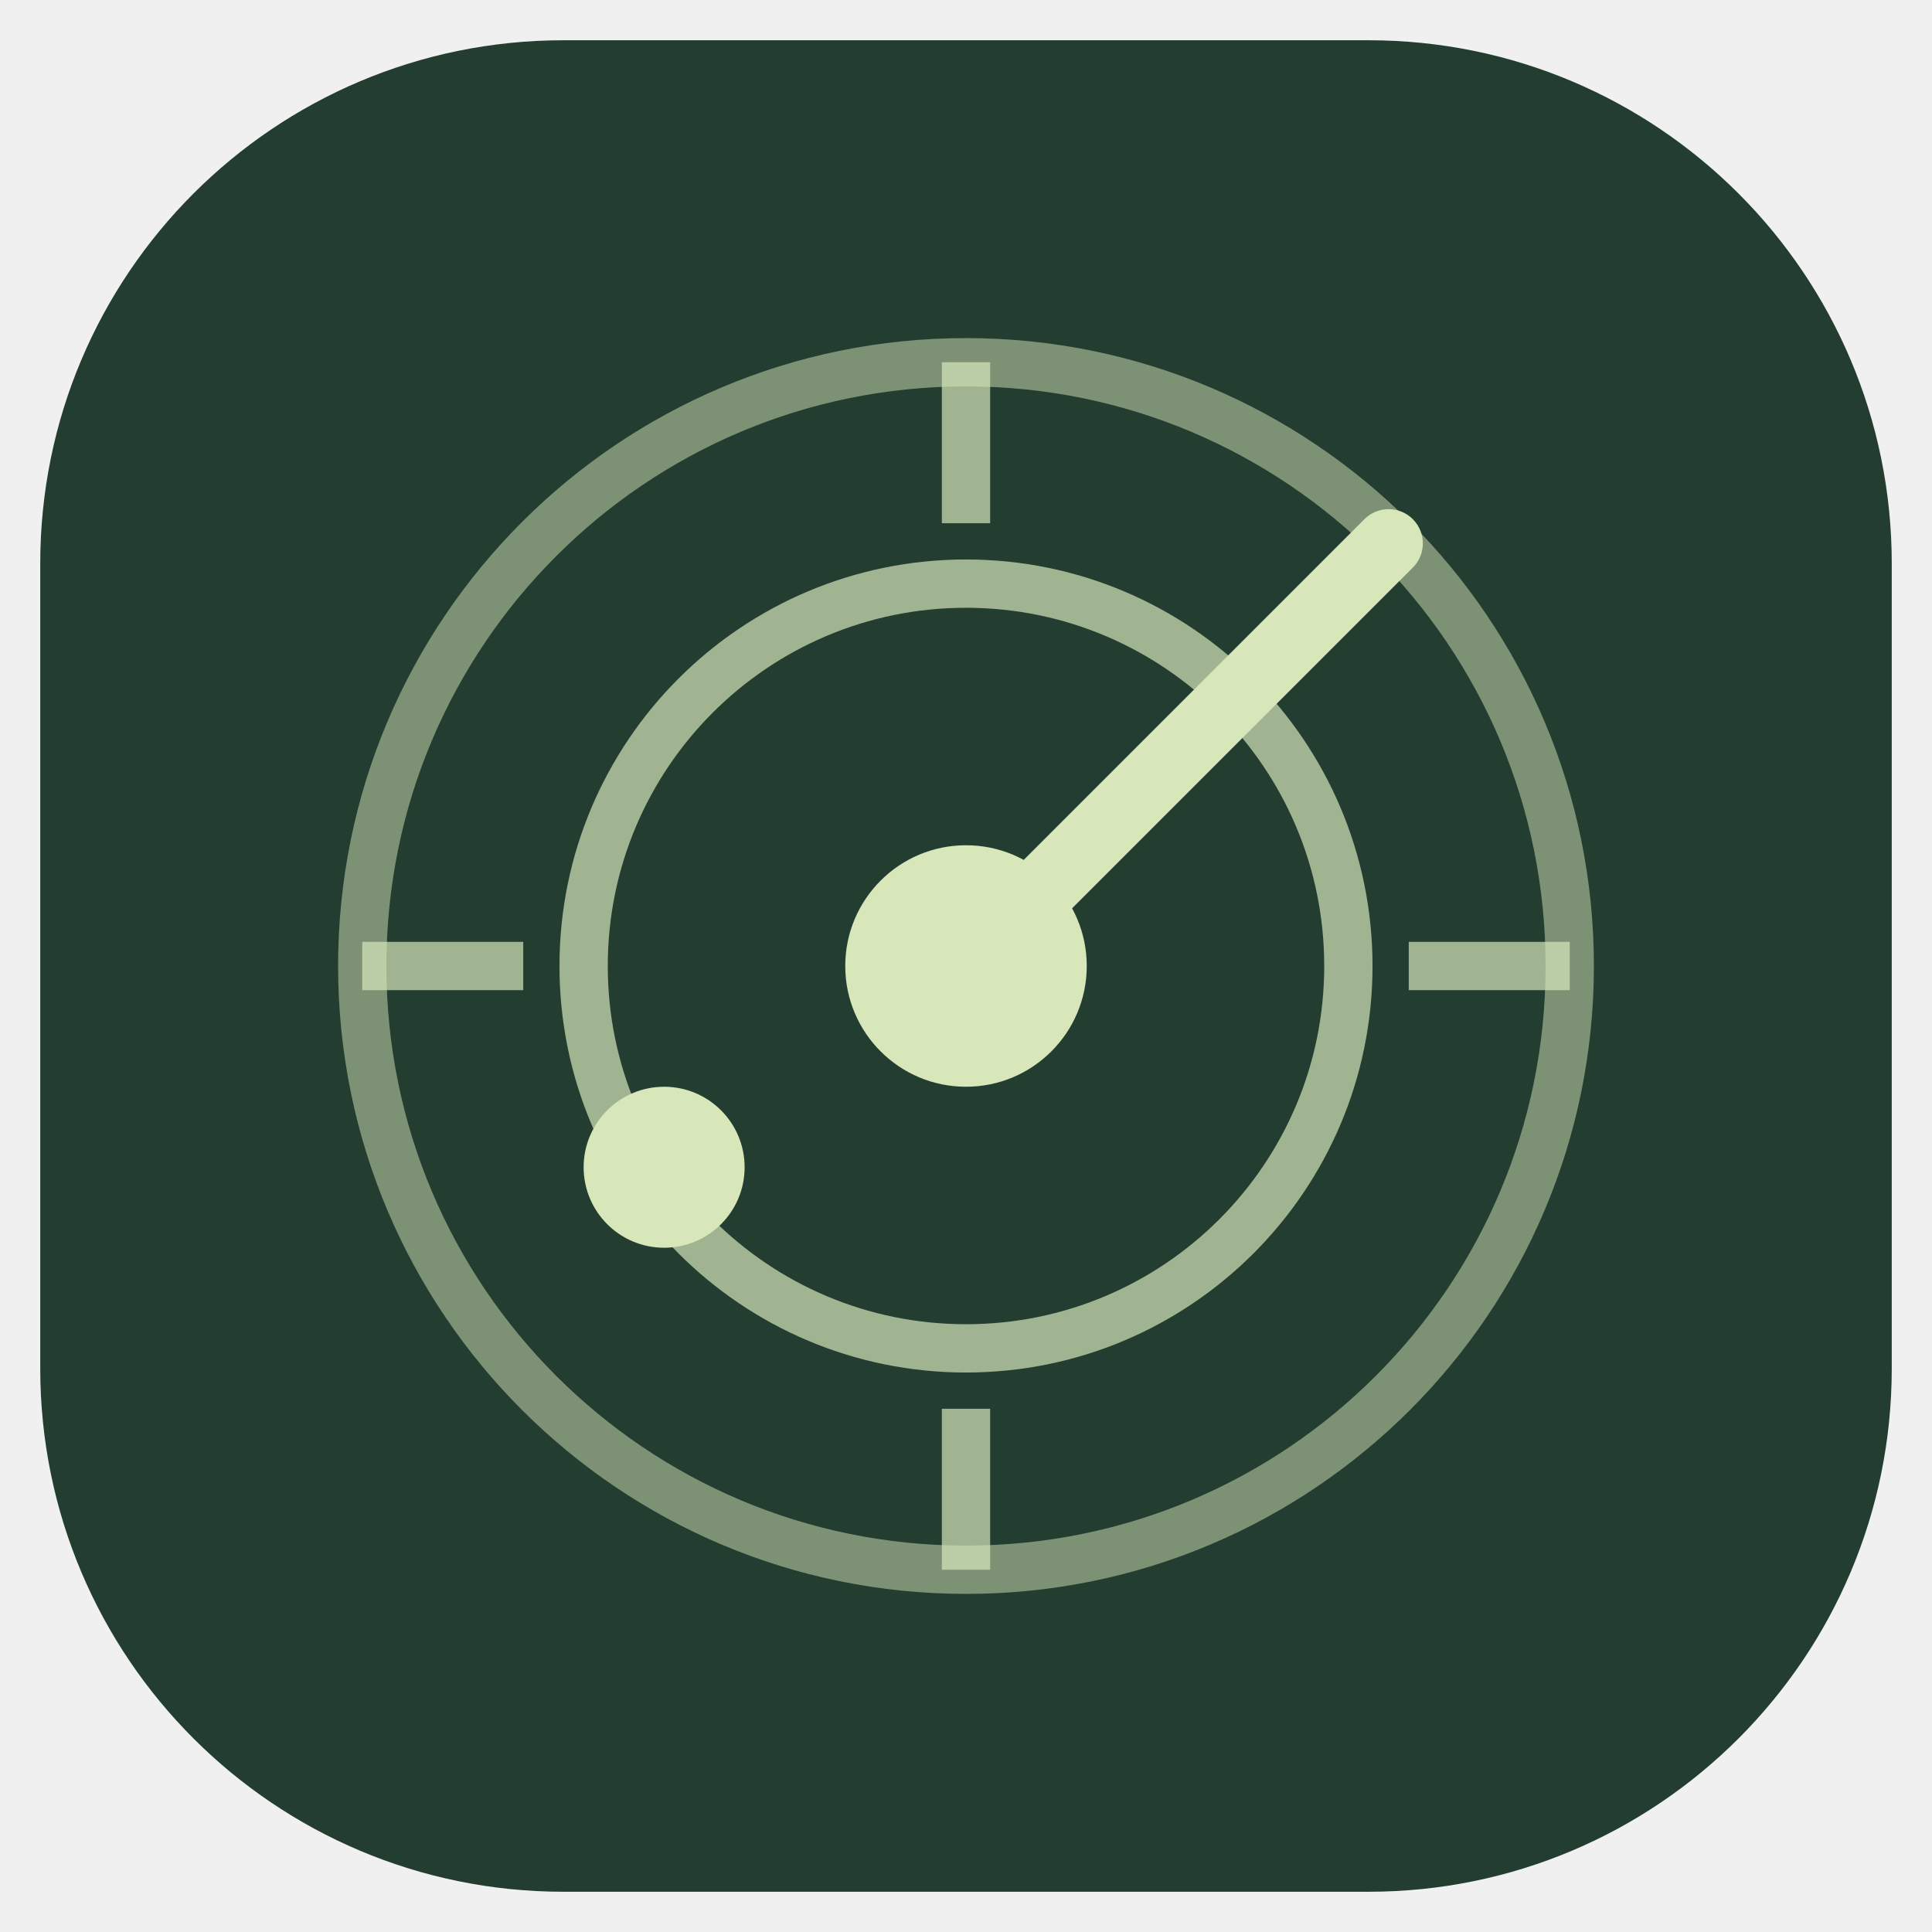
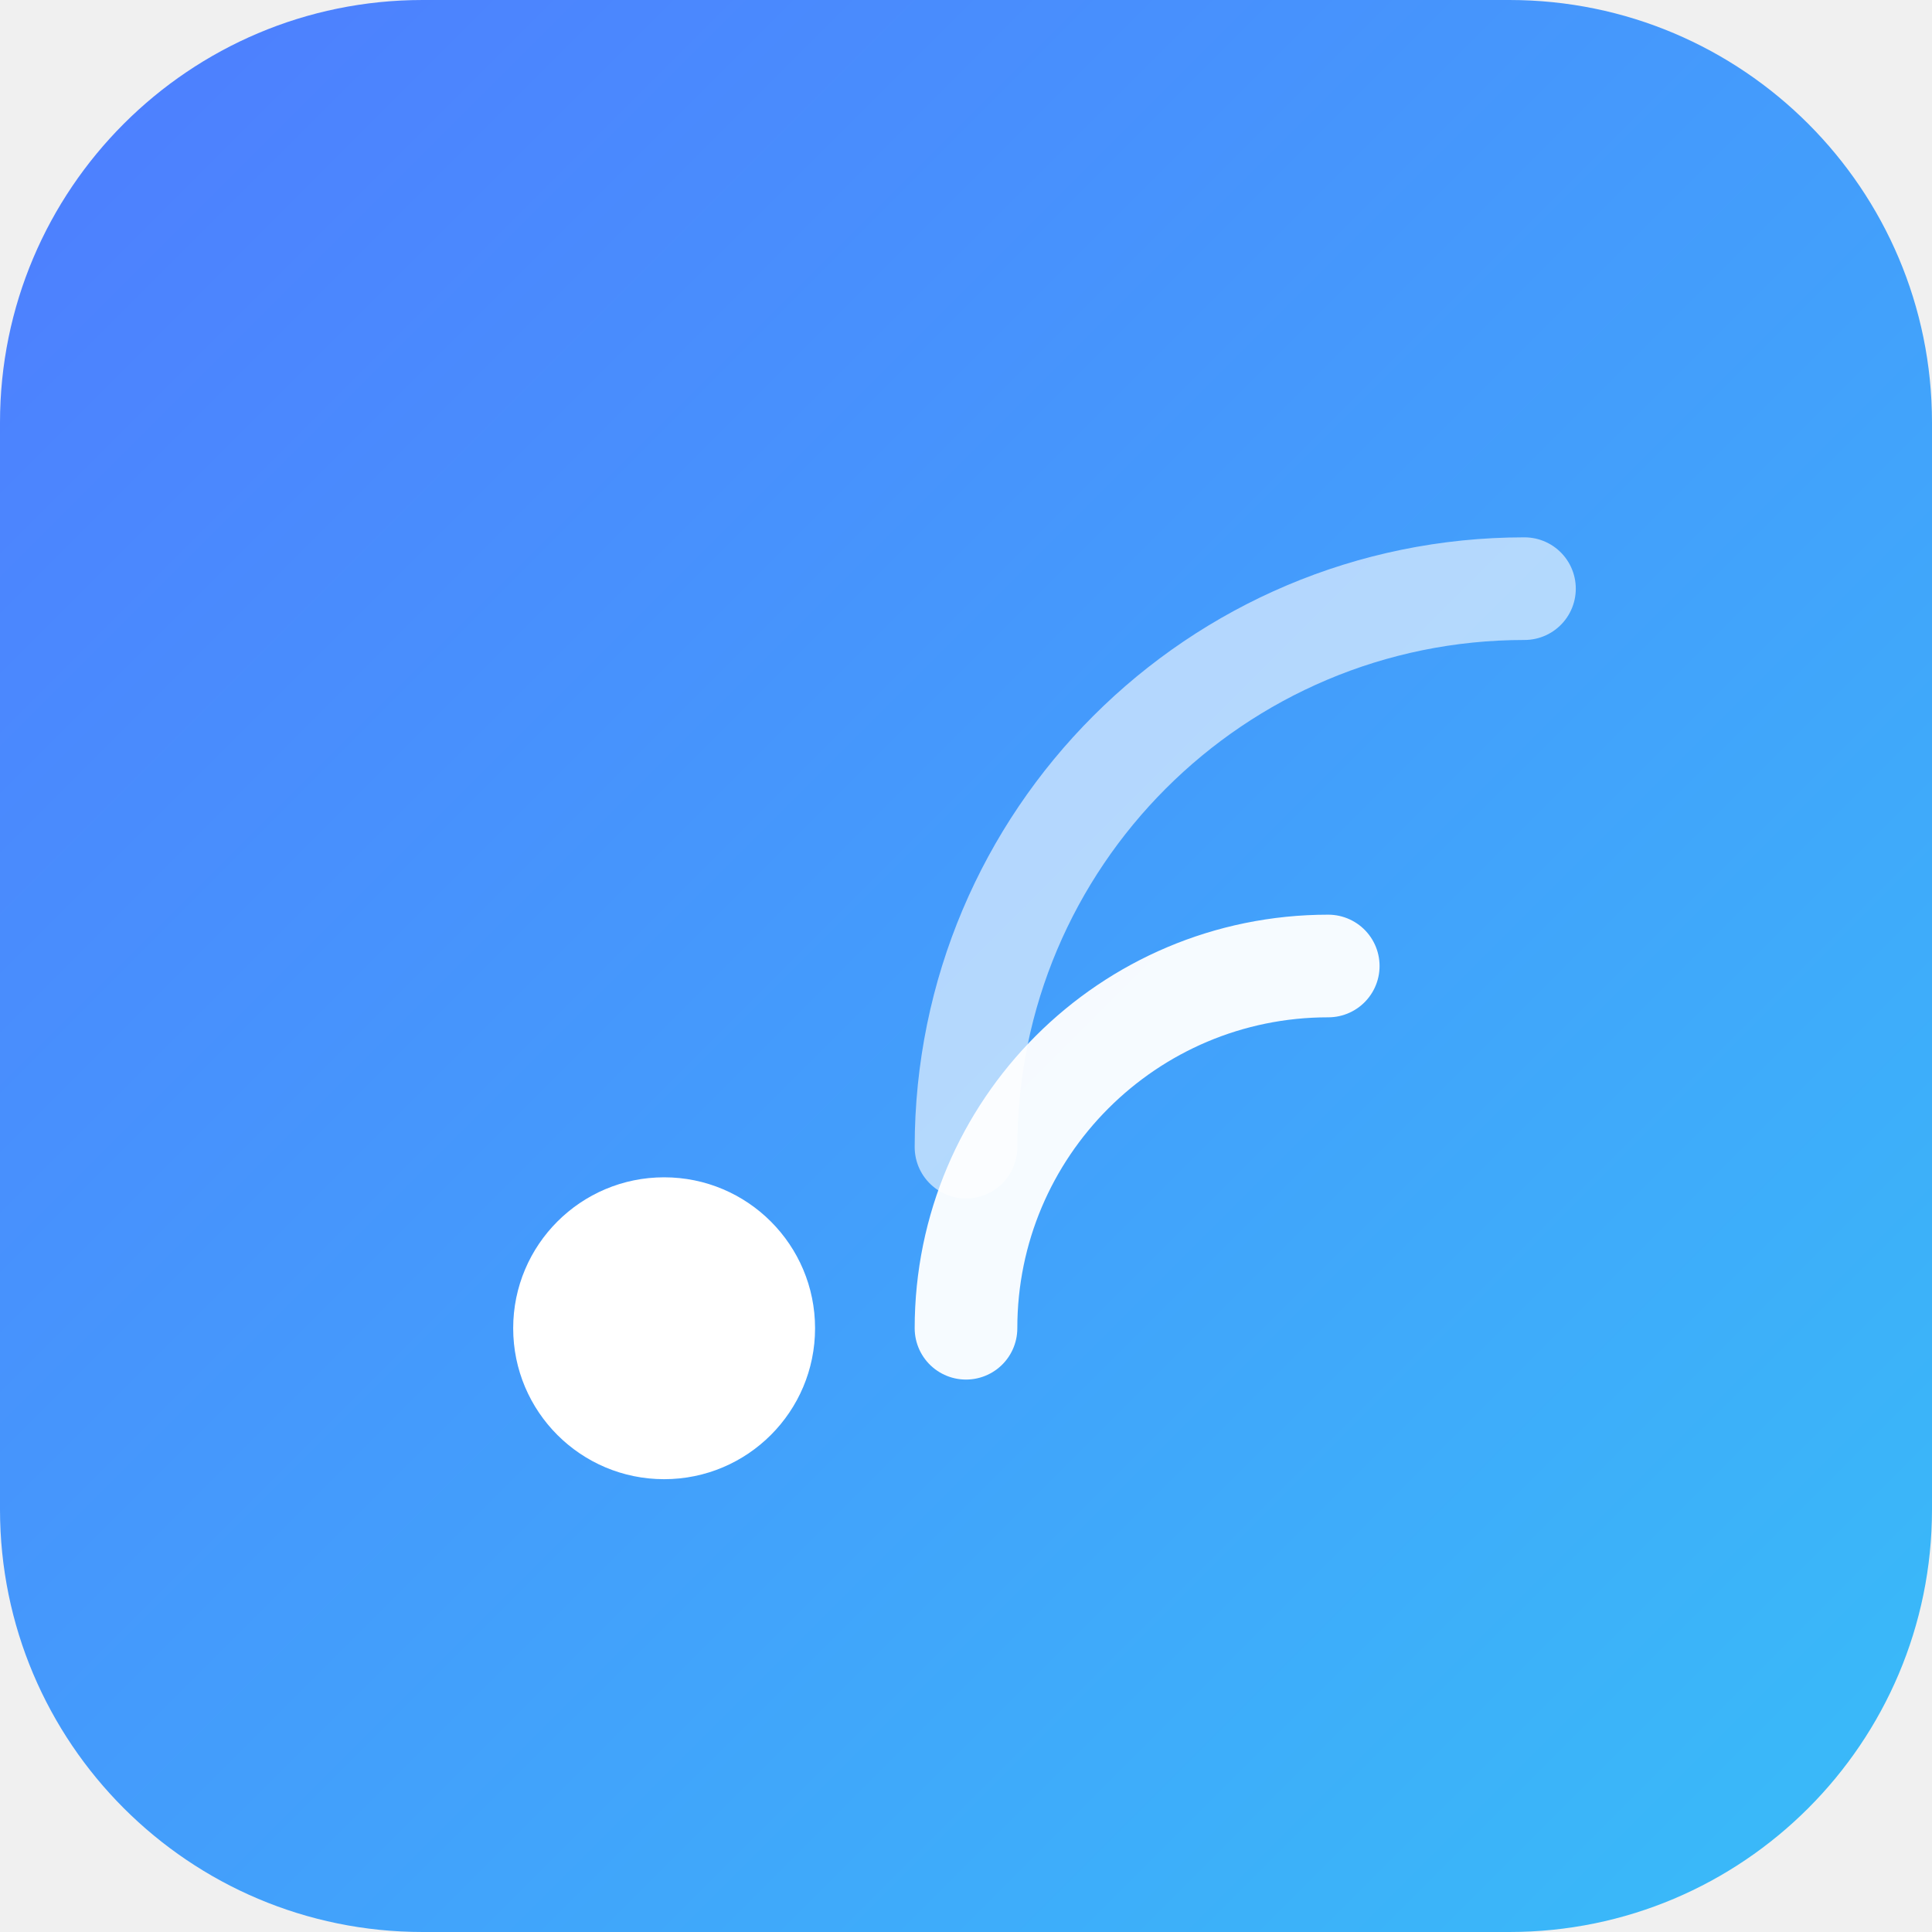
- <svg xmlns="http://www.w3.org/2000/svg" viewBox="0 0 48 48" fill="none">
-   <rect x="1" y="1" width="46" height="46" rx="13" fill="#233d31" />
-   <circle cx="24" cy="24" r="15" stroke="#d7e7b9" stroke-width="1.2" opacity=".5" />
-   <circle cx="24" cy="24" r="9.5" stroke="#d7e7b9" stroke-width="1.2" opacity=".7" />
-   <path d="M24 24 34.5 13.5" stroke="#d7e7b9" stroke-width="1.7" stroke-linecap="round" />
-   <path d="M24 9v4m15 11h-4M24 39v-4M9 24h4" stroke="#d7e7b9" stroke-width="1.2" opacity=".7" />
-   <circle cx="24" cy="24" r="3" fill="#d7e7b9" />
-   <circle cx="16.5" cy="29" r="2" fill="#d7e7b9" />
+ <svg xmlns="http://www.w3.org/2000/svg" viewBox="0 0 64 64" width="64" height="64">
+   <defs>
+     <linearGradient id="g" x1="0" y1="0" x2="1" y2="1">
+       <stop offset="0" stop-color="#4f7cff" />
+       <stop offset="1" stop-color="#38bdf8" />
+     </linearGradient>
+   </defs>
+   <rect width="64" height="64" rx="14" fill="url(#g)" />
+   <g fill="none" stroke="#fff" stroke-width="3.4" stroke-linecap="round">
+     <path d="M32 44 A12 12 0 0 1 44 32" opacity=".95" />
+     <path d="M32 38 A18.5 18.5 0 0 1 50.5 19.5" opacity=".6" />
+   </g>
+   <circle cx="22" cy="44" r="5" fill="#fff" />
</svg>
